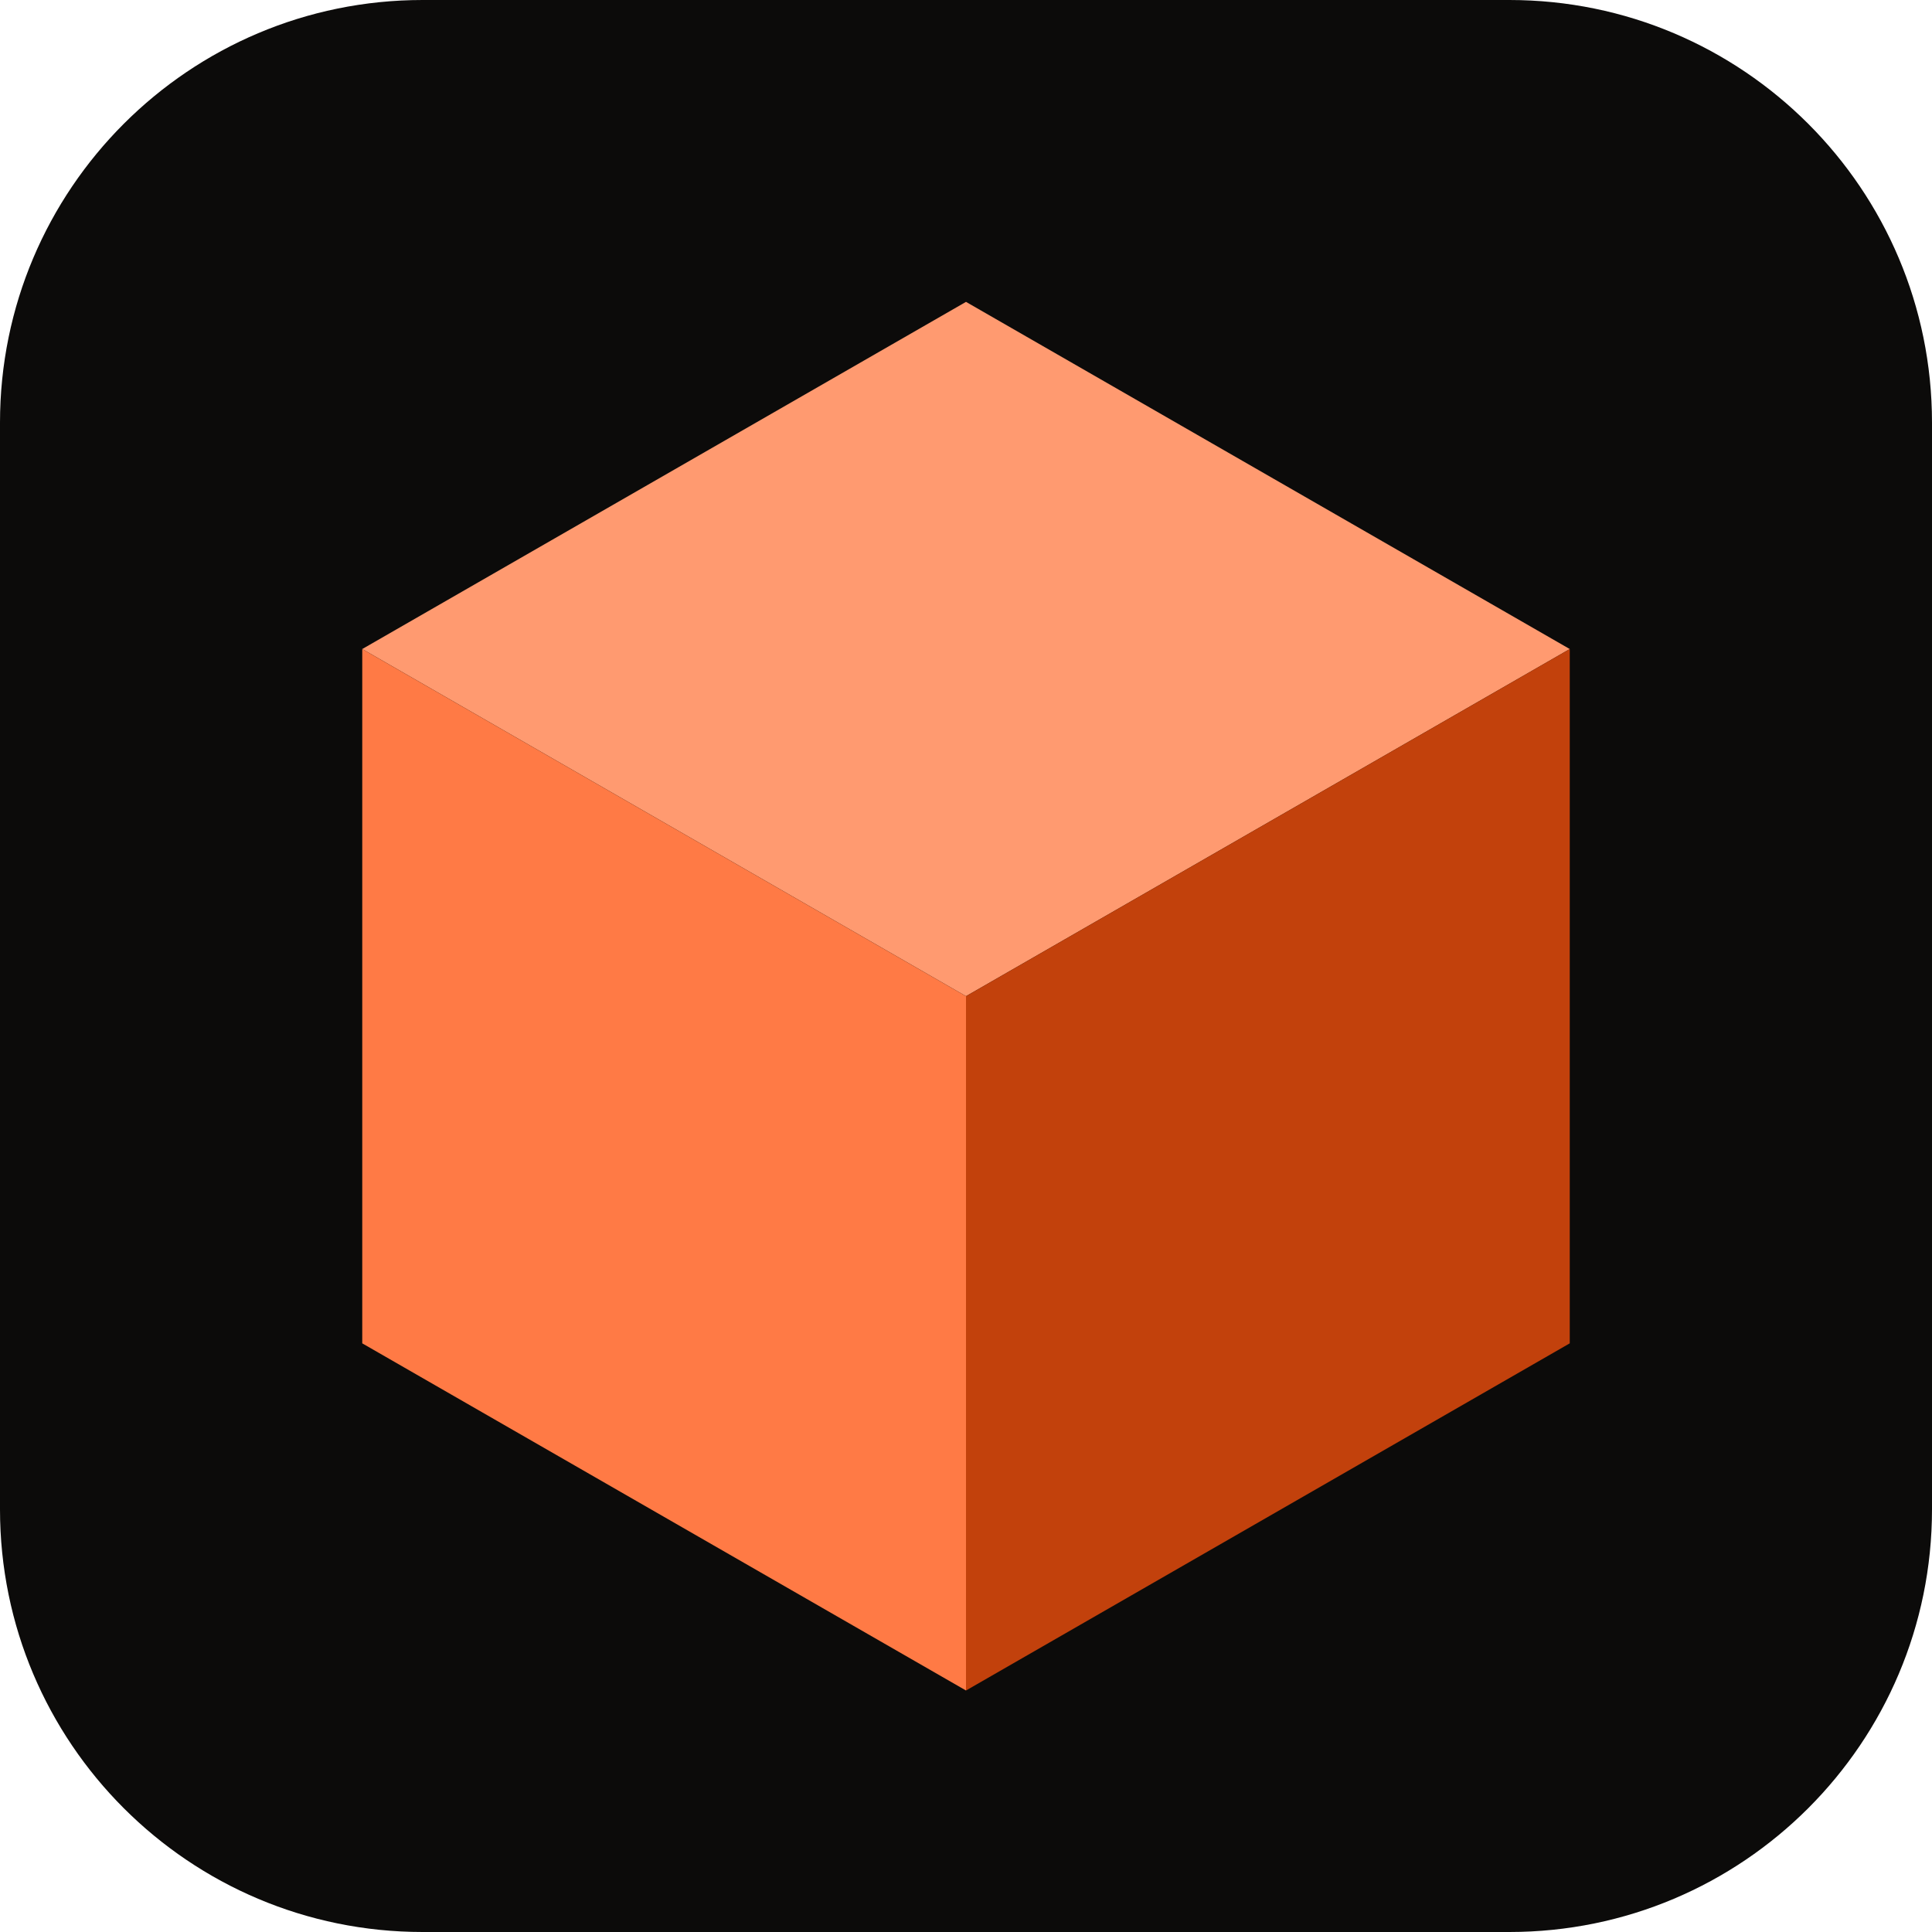
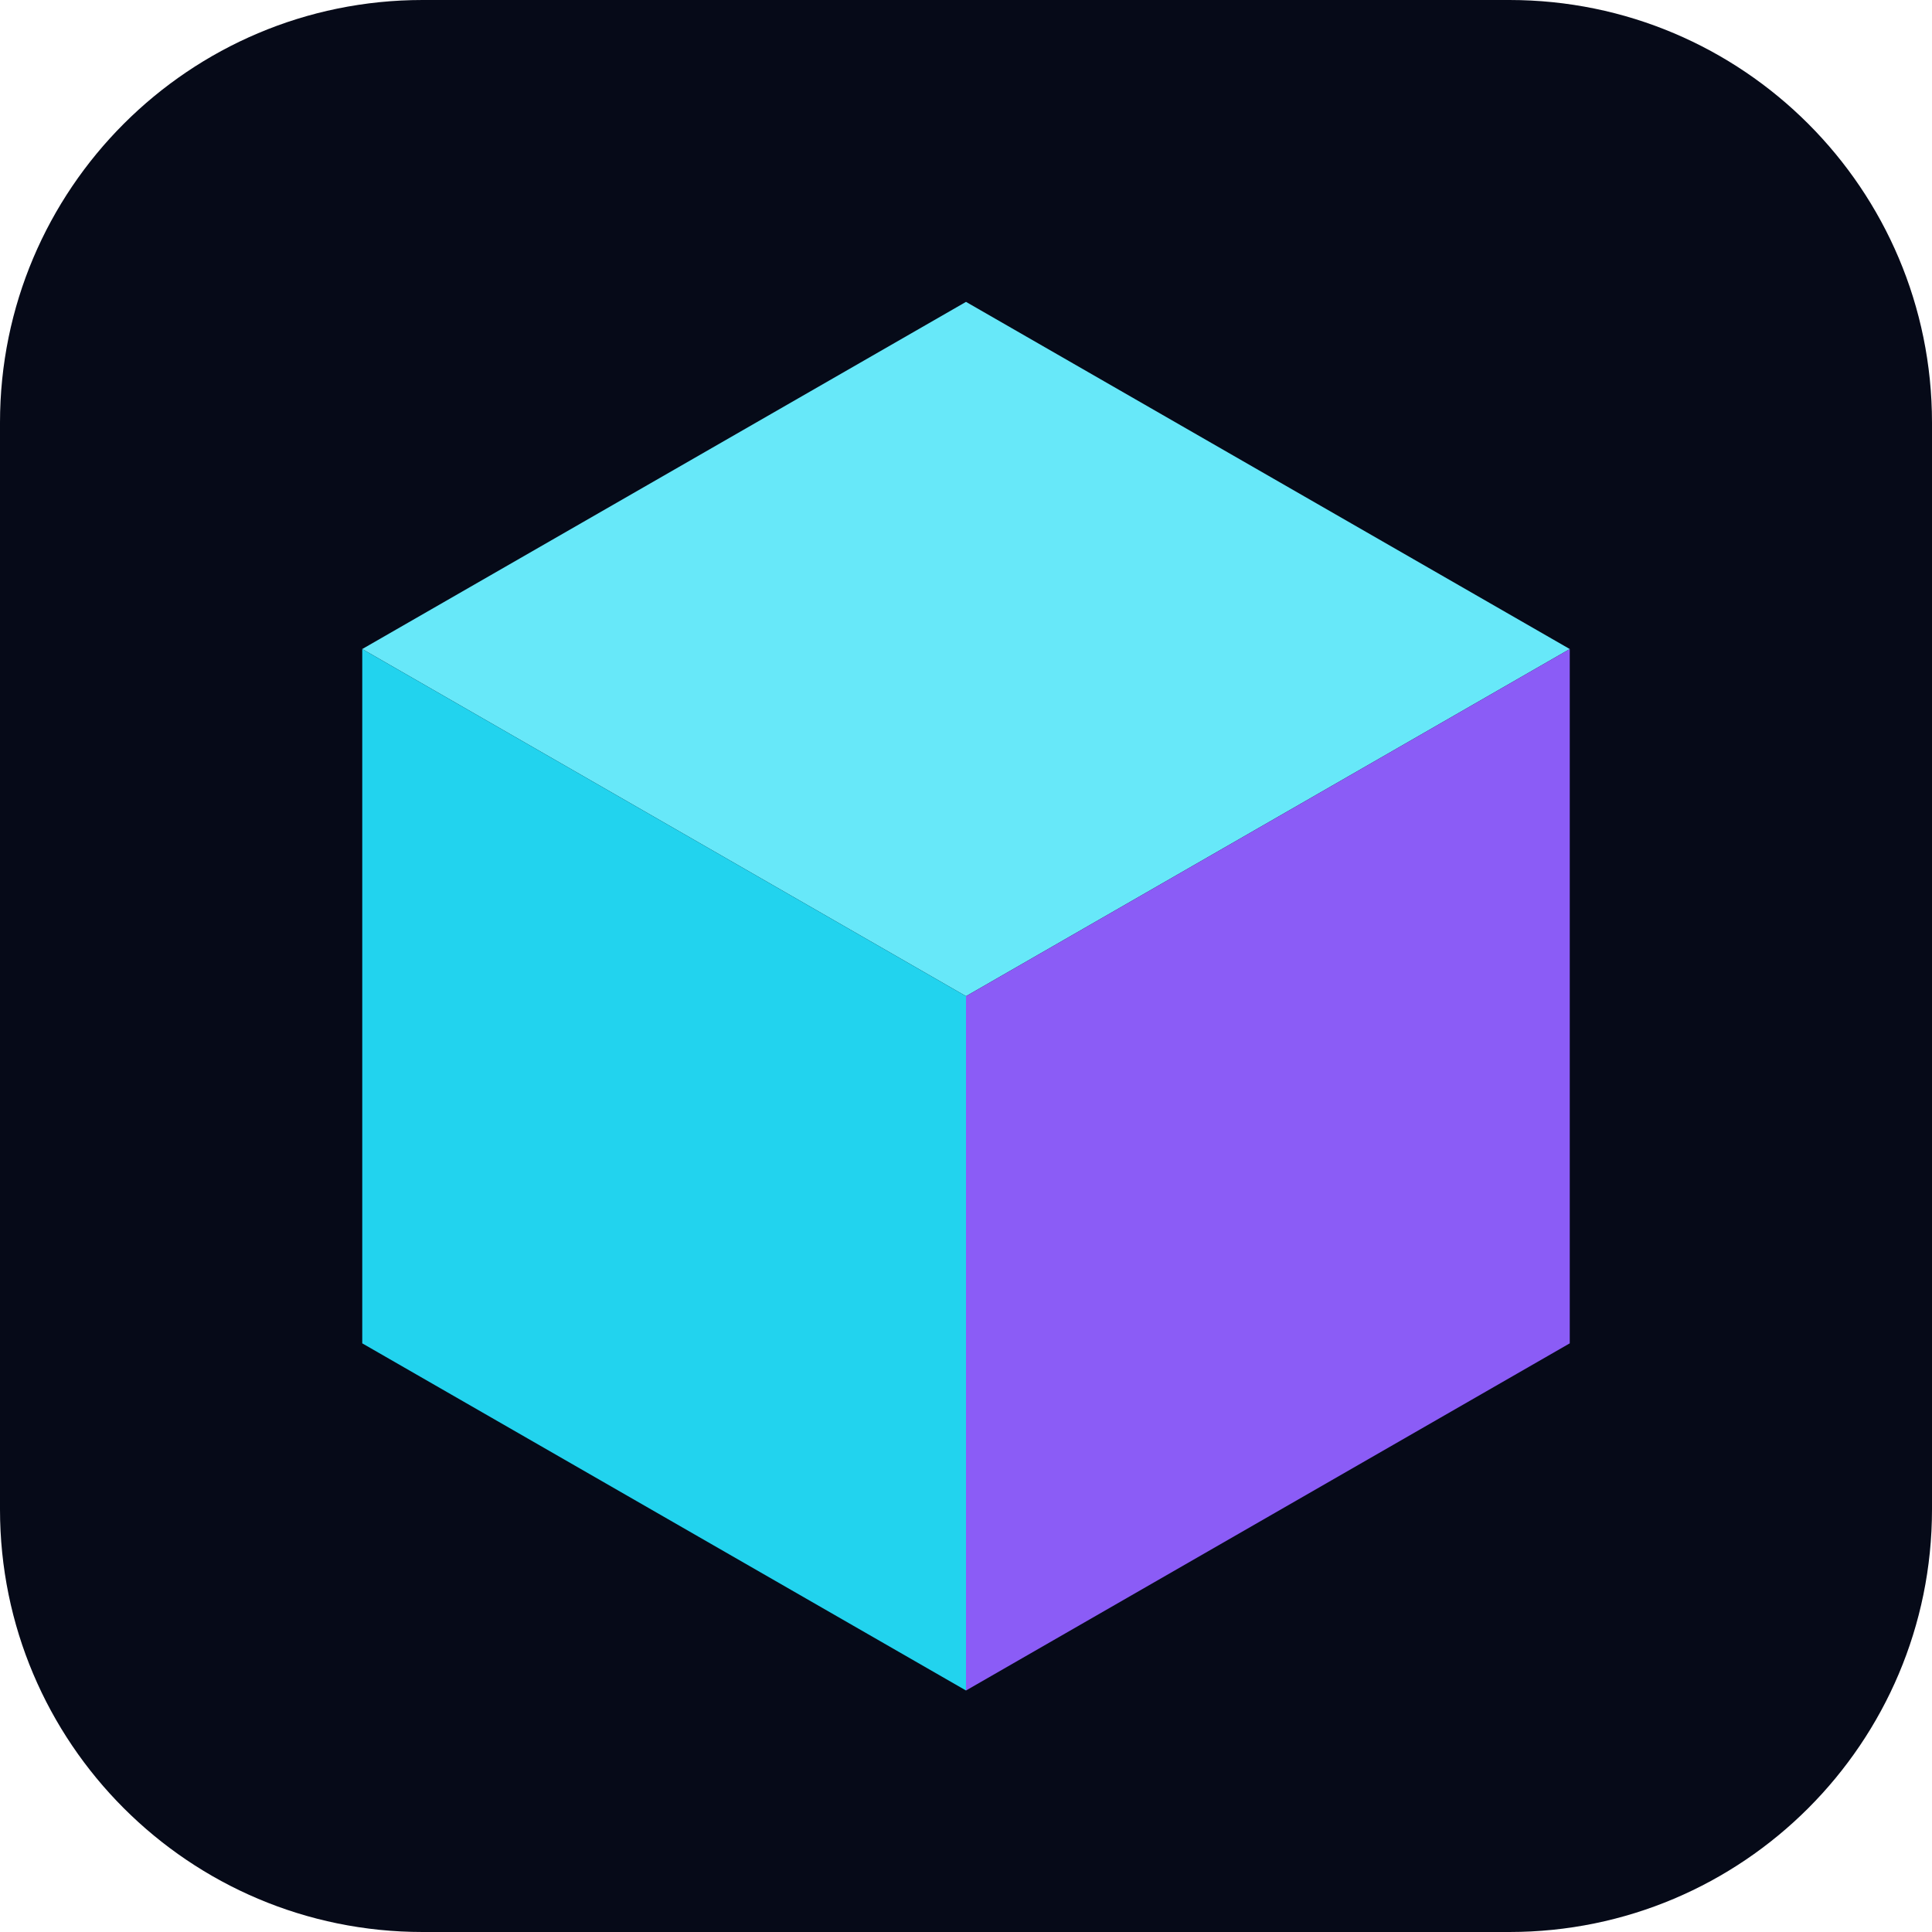
<svg xmlns="http://www.w3.org/2000/svg" viewBox="0 0 64 64">
-   <rect width="64" height="64" rx="14" fill="#0c0b0a" />
-   <polygon points="32,10 52,21.5 32,33 12,21.5" fill="#ff9a70" />
-   <polygon points="12,21.5 32,33 32,56 12,44.5" fill="#ff7a45" />
-   <polygon points="52,21.5 32,33 32,56 52,44.5" fill="#c2410c" />
+   <rect width="64" height="64" rx="14" fill="#060a18" />
+   <polygon points="32,10 52,21.5 32,33 12,21.5" fill="#67e8f9" />
+   <polygon points="12,21.5 32,33 32,56 12,44.5" fill="#22d3ee" />
+   <polygon points="52,21.5 32,33 32,56 52,44.5" fill="#8b5cf6" />
</svg>
